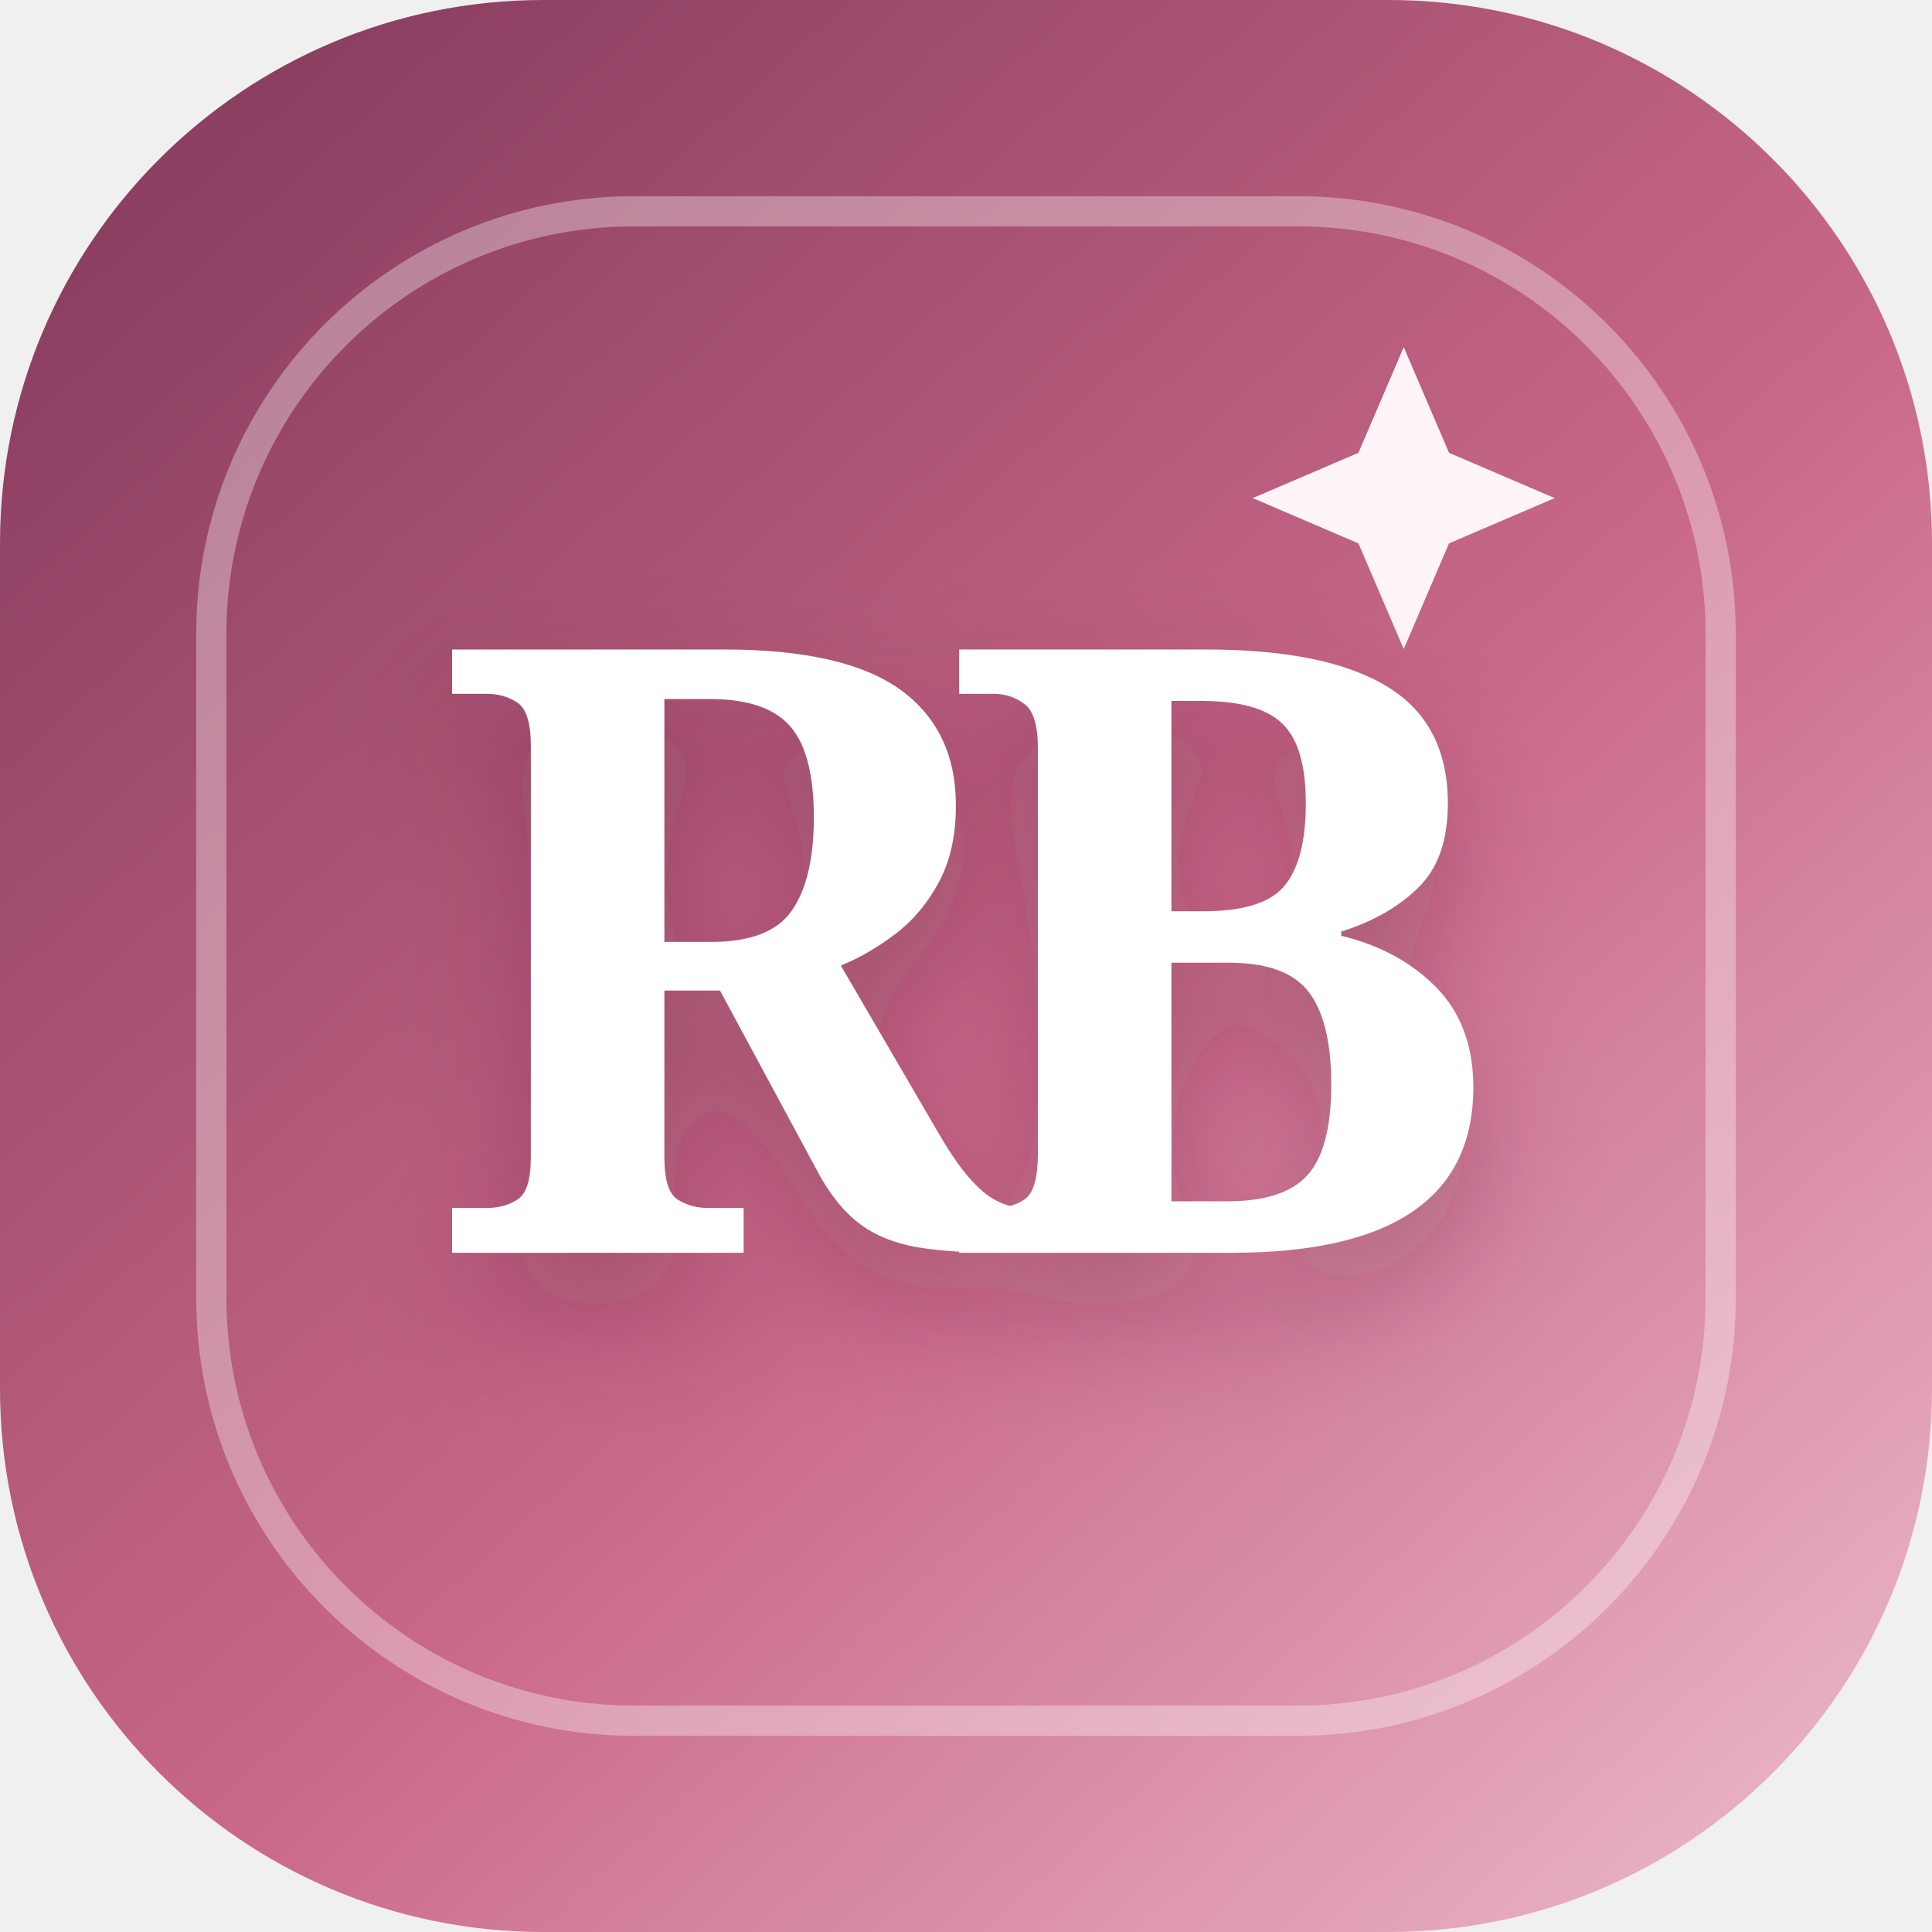
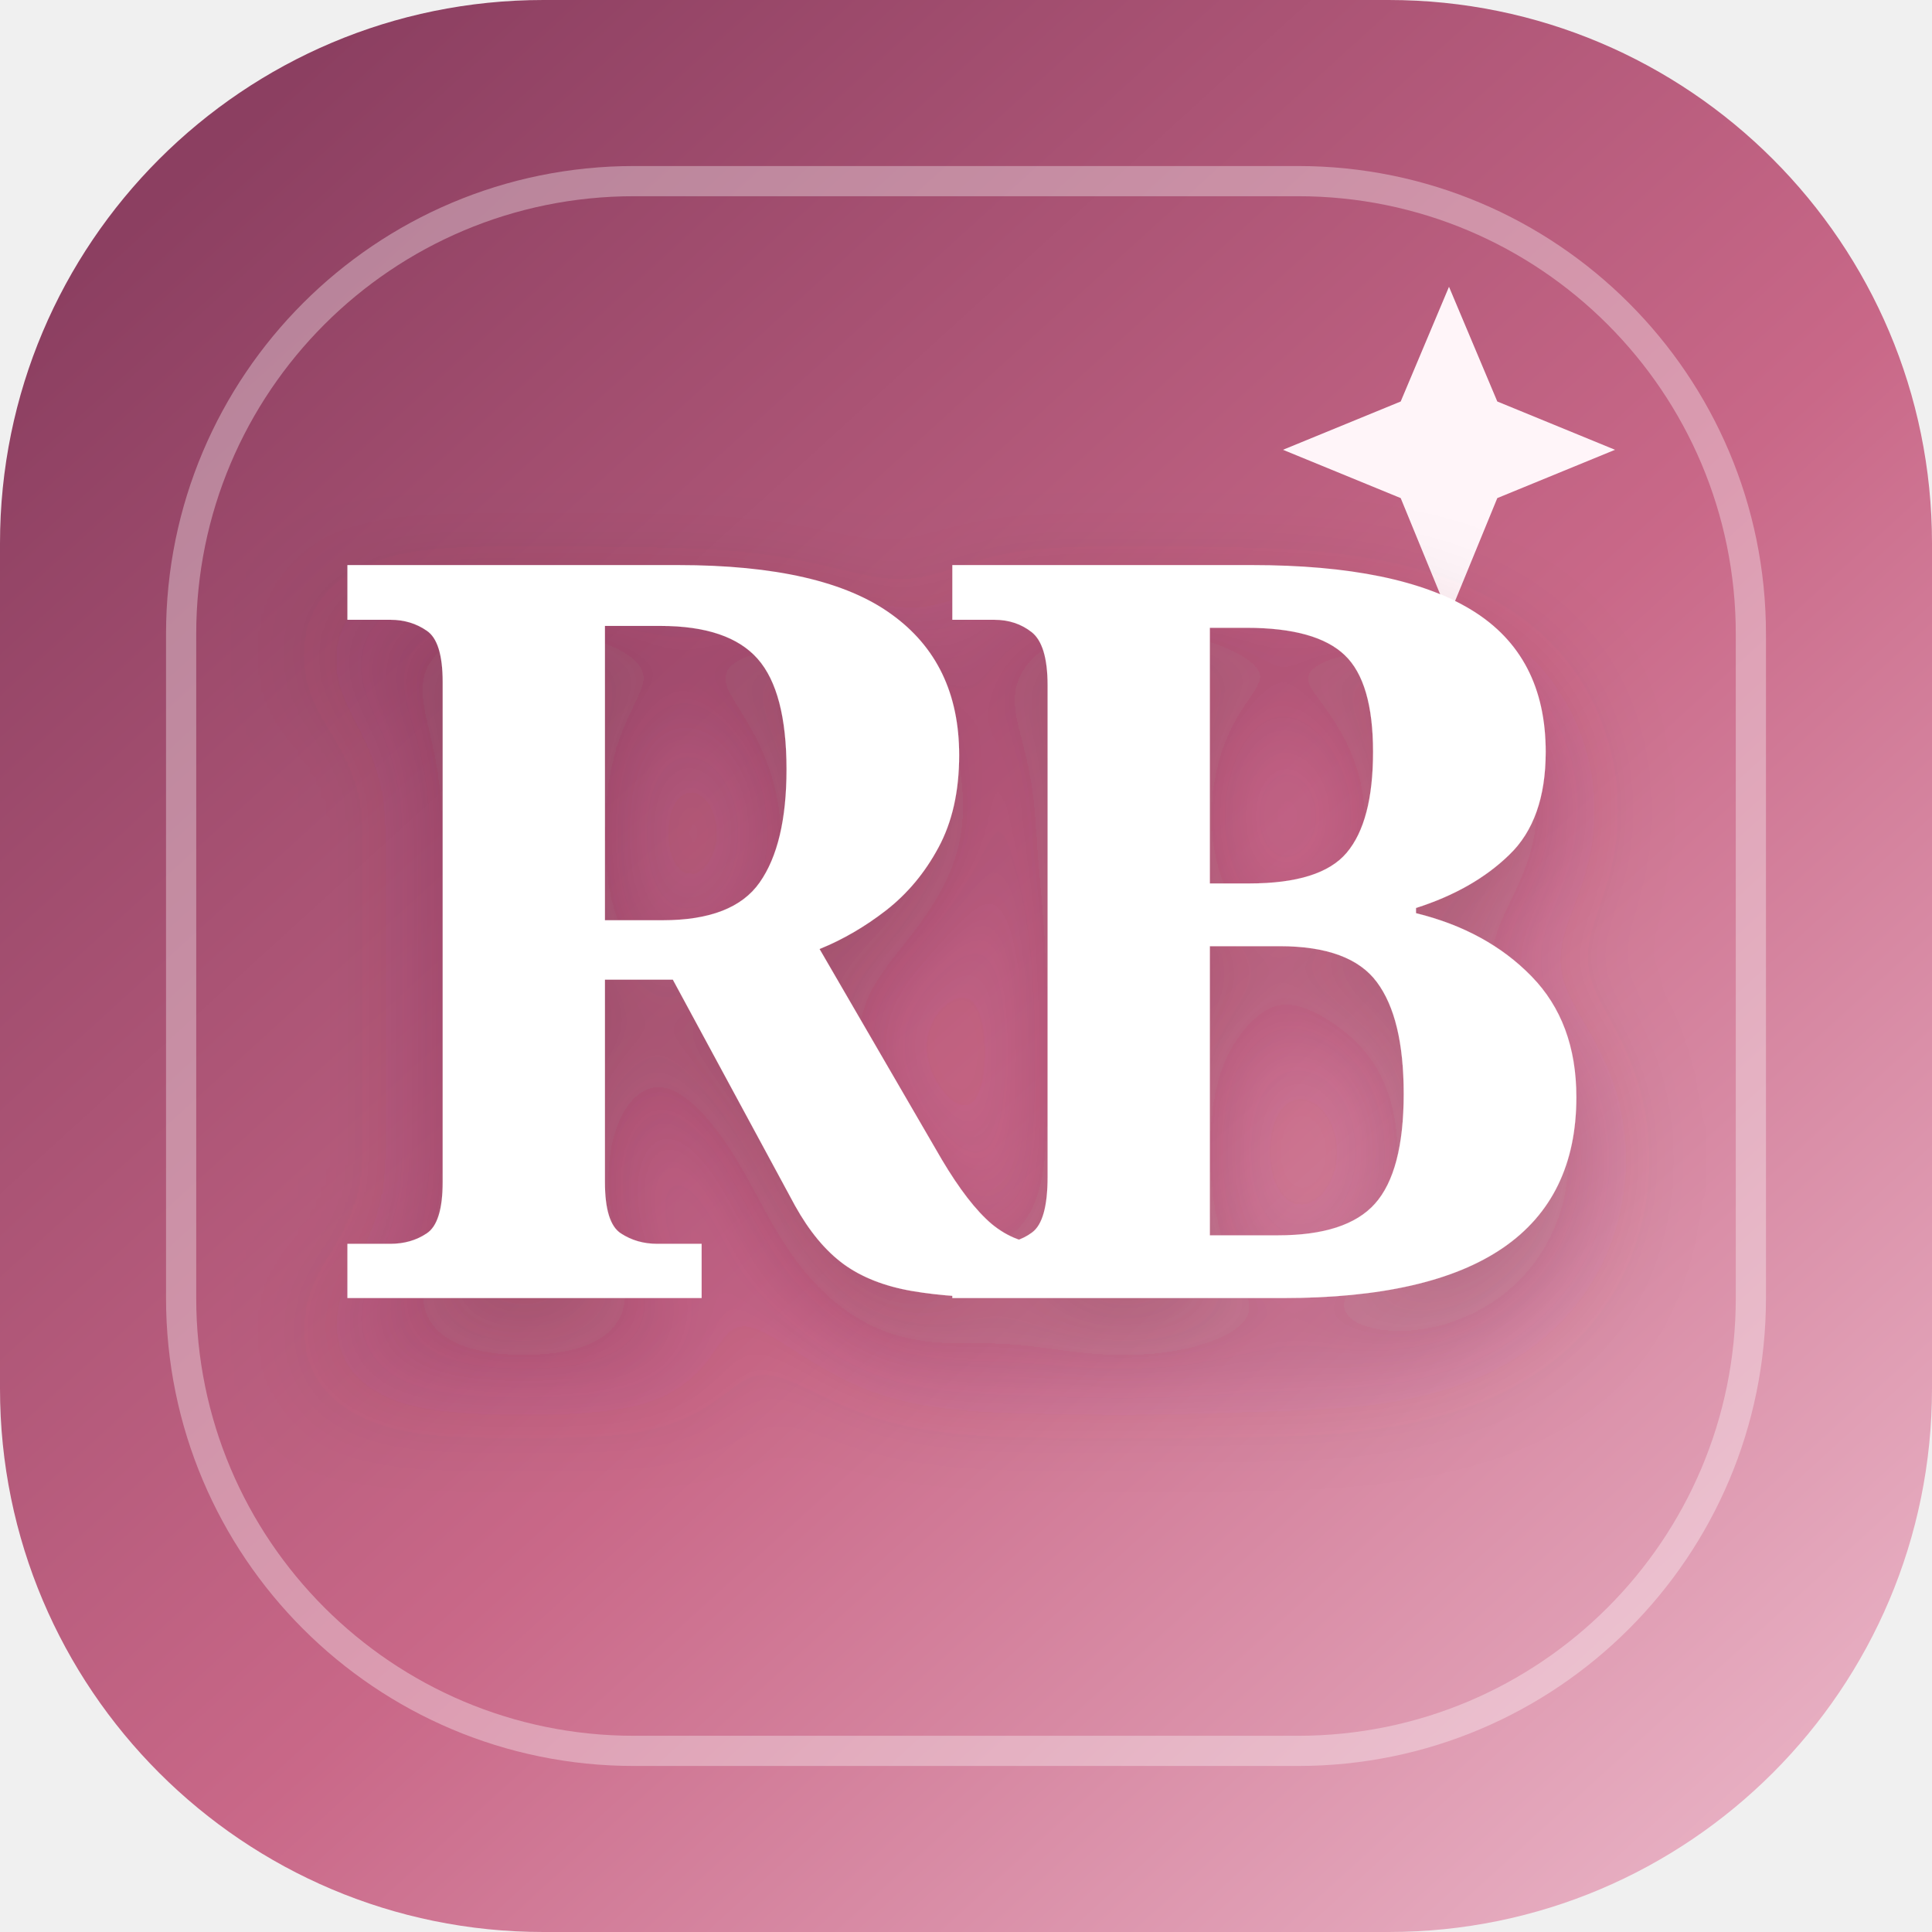
<svg xmlns="http://www.w3.org/2000/svg" viewBox="0 0 64 64">
  <defs>
    <linearGradient id="bg" x1="7" y1="5" x2="58" y2="61" gradientUnits="userSpaceOnUse">
      <stop stop-color="#8c3f61" />
      <stop offset=".55" stop-color="#c96888" />
      <stop offset="1" stop-color="#e8b0c3" />
    </linearGradient>
    <filter id="s" x="-30%" y="-30%" width="160%" height="160%">
      <feDropShadow dx="0" dy="2" stdDeviation="2" flood-color="#55243b" flood-opacity=".28" />
    </filter>
  </defs>
  <rect width="64" height="64" rx="18" fill="url(#bg)" />
-   <rect x="7" y="7" width="50" height="50" rx="14" fill="none" stroke="#fff" stroke-opacity=".34" />
-   <path d="M46.5 11.5 48 15l3.5 1.5-3.5 1.5-1.5 3.5-1.5-3.5-3.5-1.5 3.5-1.5z" fill="#fff5f9" />
-   <text x="32" y="41.5" text-anchor="middle" fill="#fff" filter="url(#s)" font-family="Georgia, serif" font-size="28" font-weight="700" letter-spacing="-3">RB</text>
+   <rect x="6" y="6" width="52" height="52" rx="15" fill="none" stroke="#fff" stroke-opacity=".34" />
+   <path d="M48 9.5 49.6 13.3l3.9 1.6-3.9 1.6-1.6 3.9-1.6-3.9-3.9-1.6 3.9-1.6z" fill="#fff5f9" />
+   <text x="32" y="43" text-anchor="middle" fill="#fff" filter="url(#s)" font-family="Georgia, serif" font-size="34" font-weight="700" letter-spacing="-4">RB</text>
</svg>
